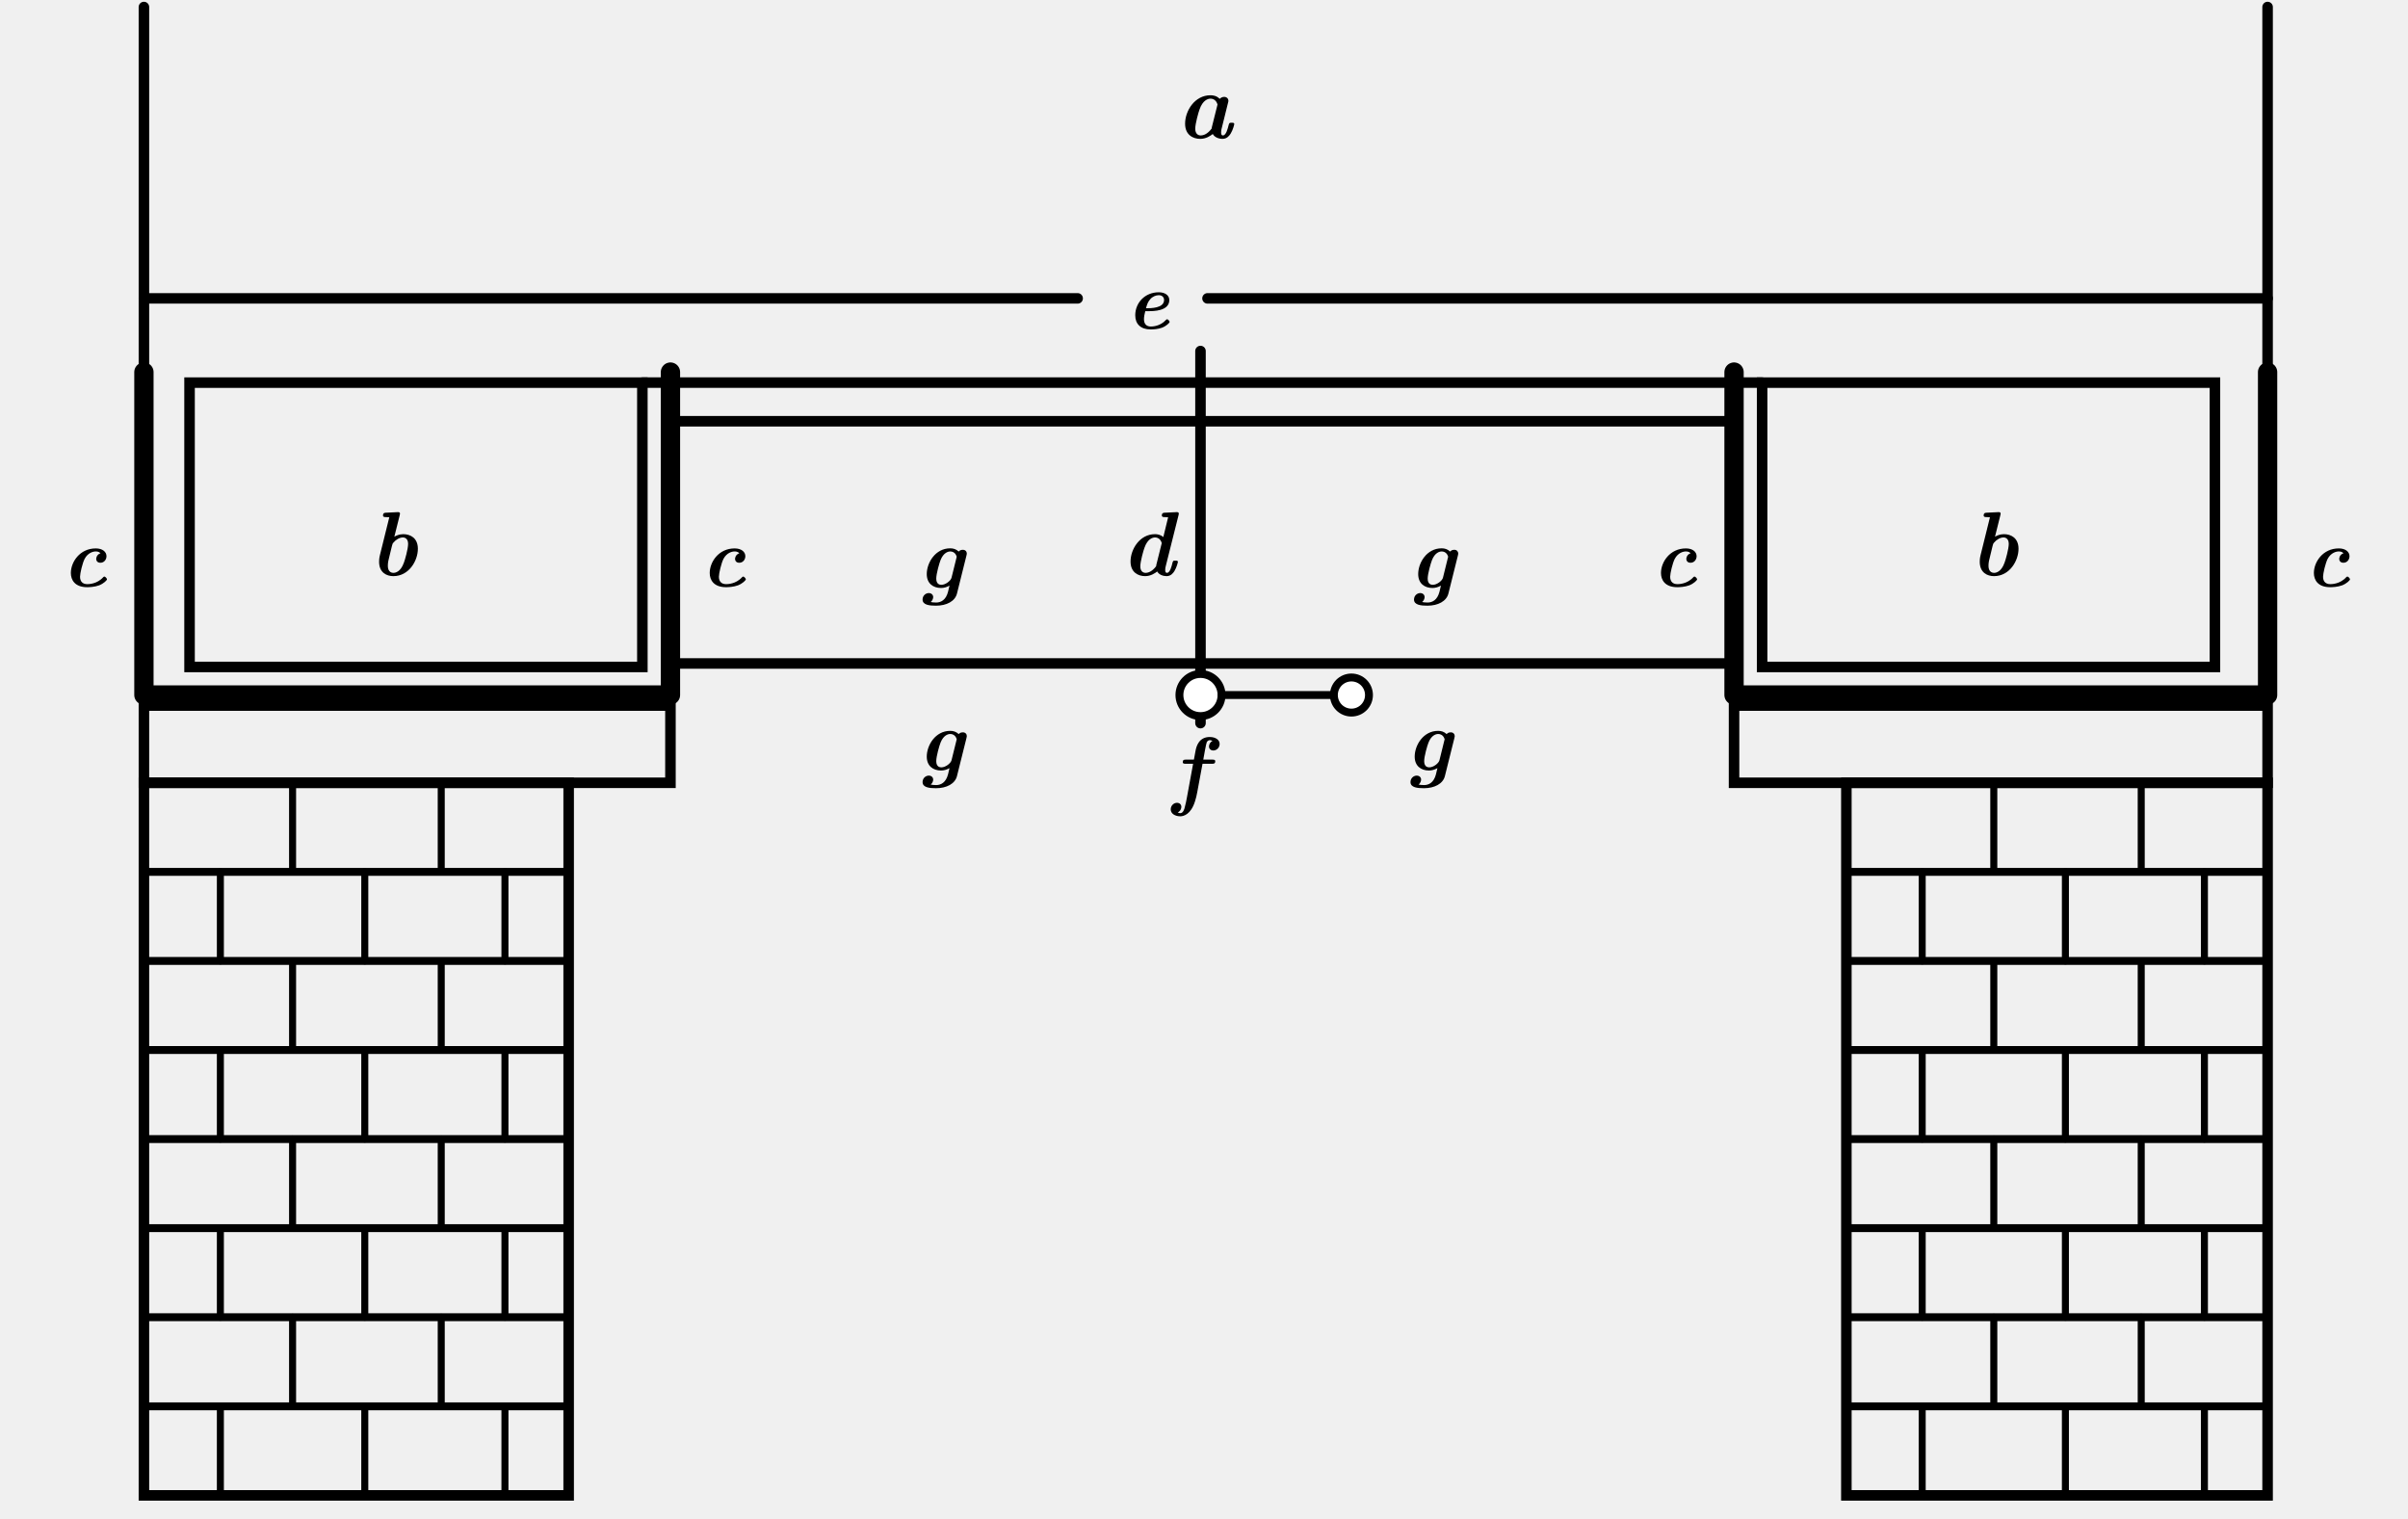
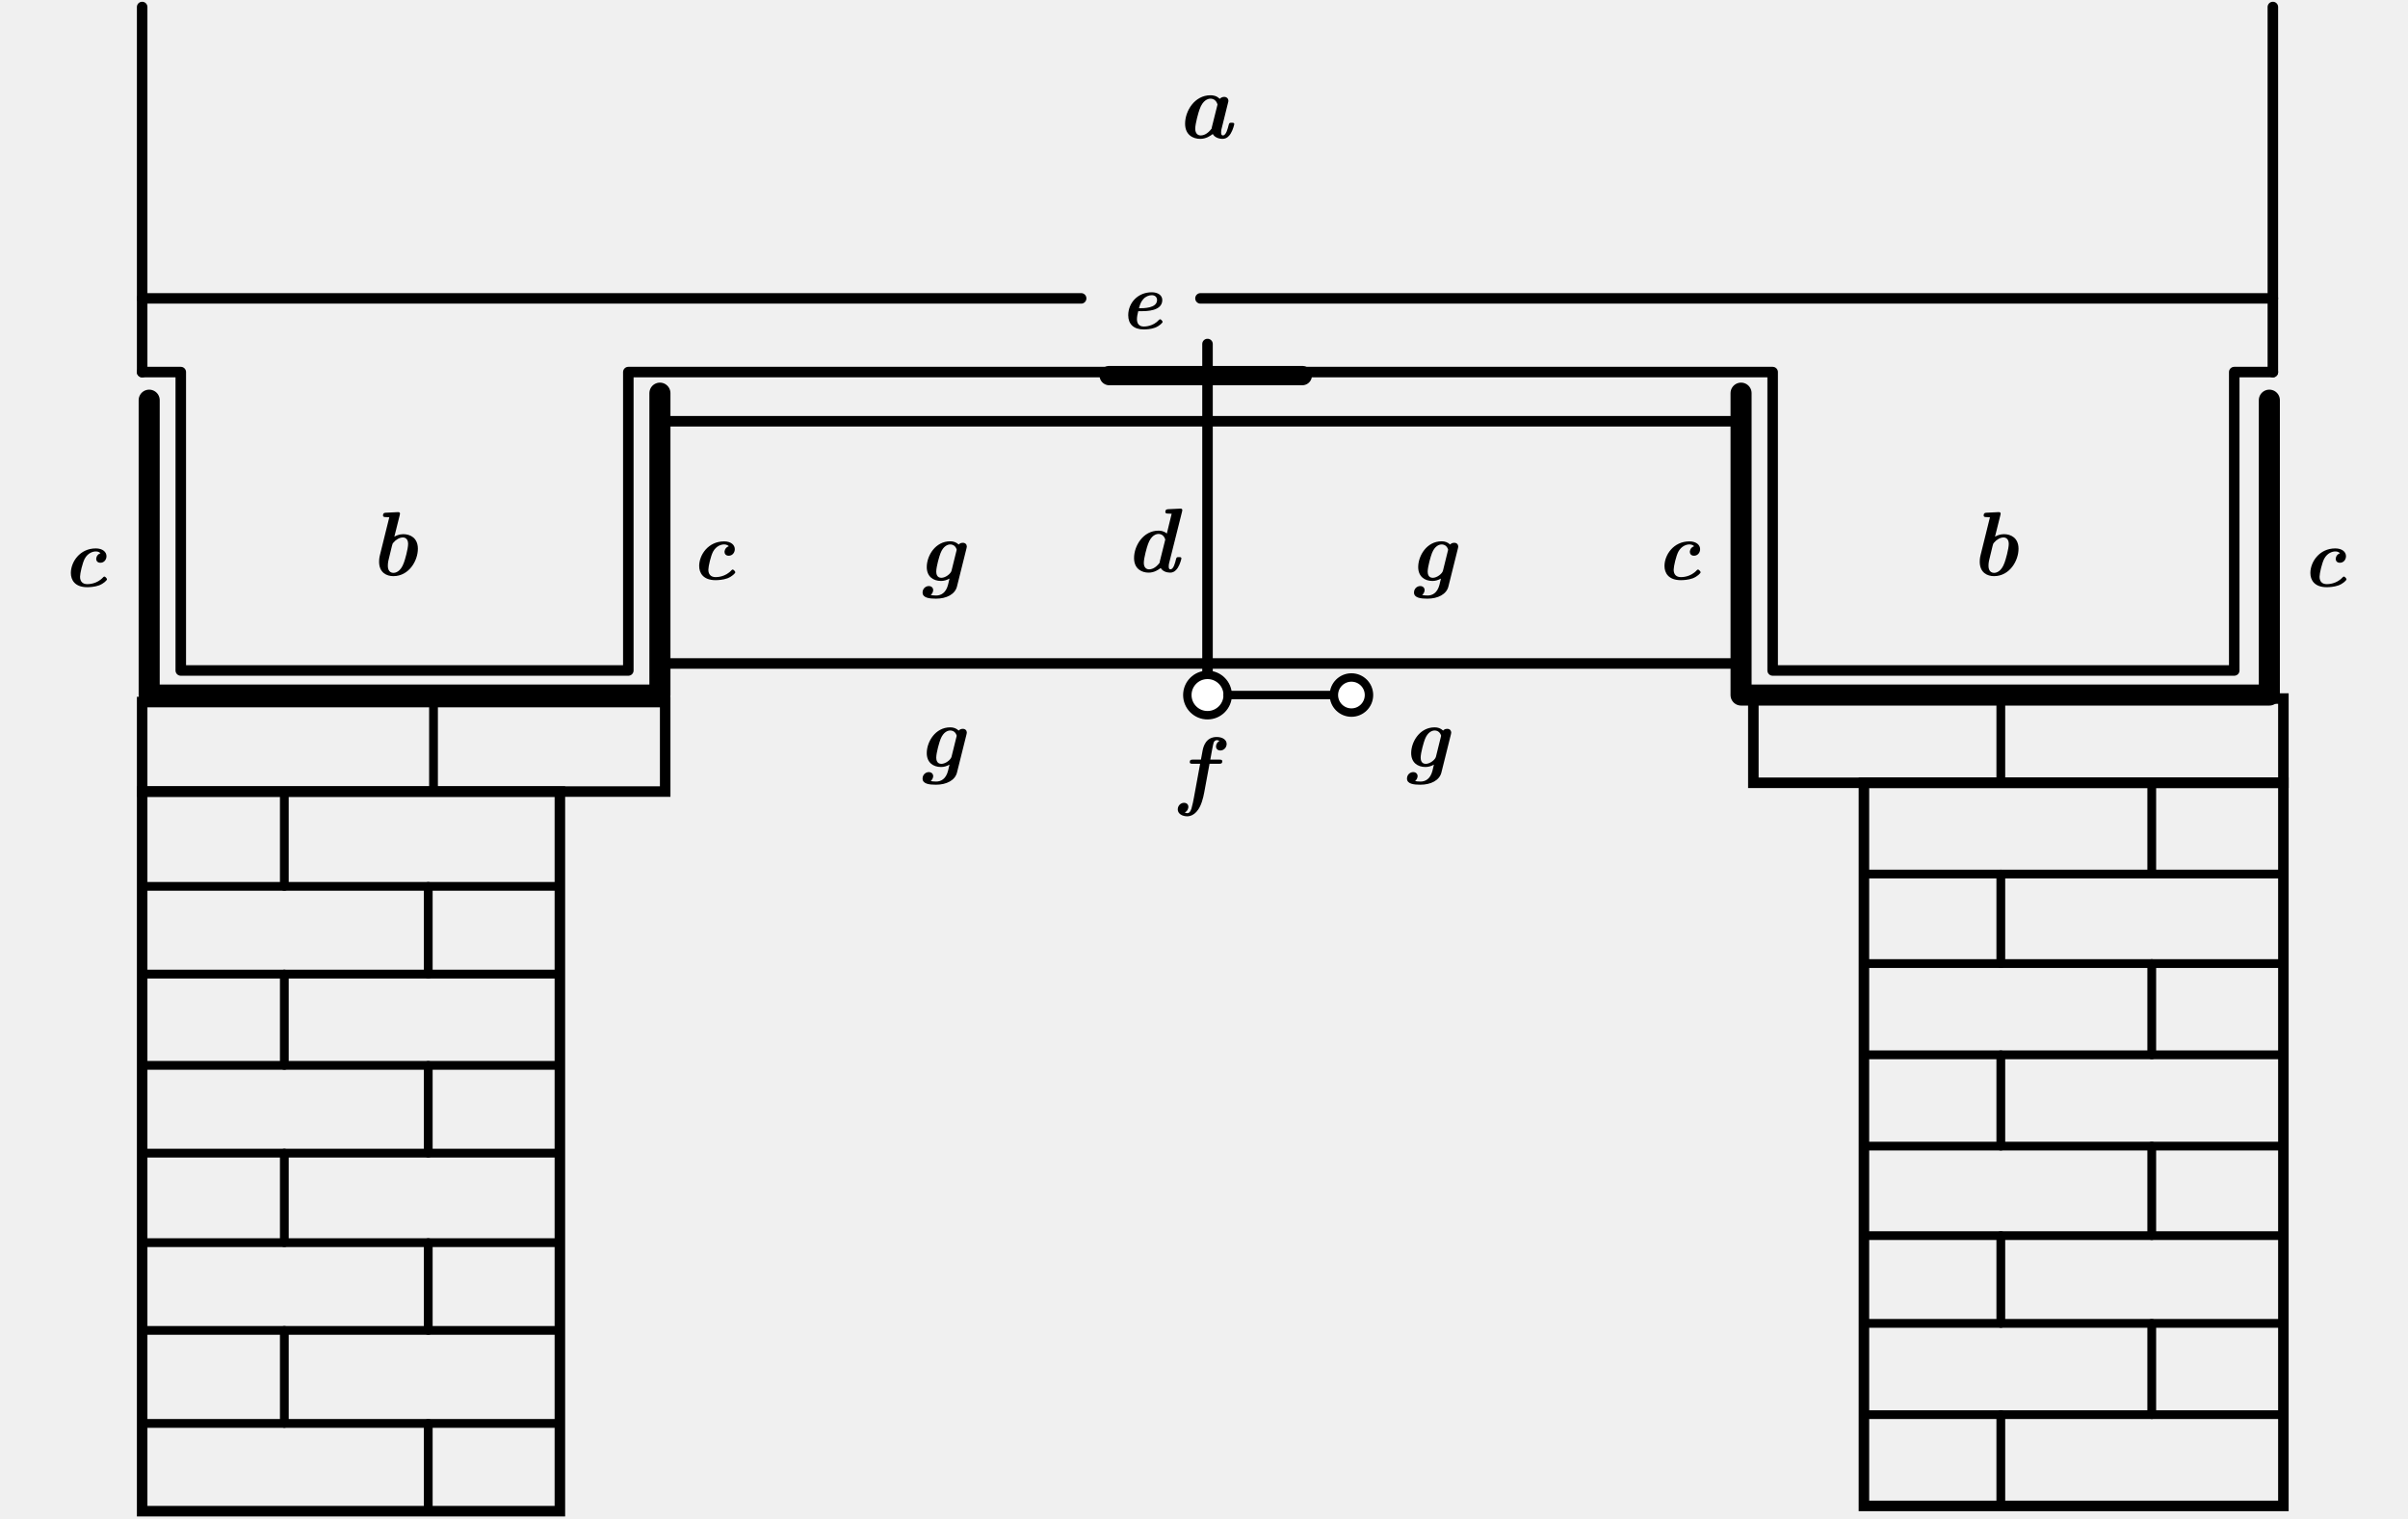
<svg xmlns="http://www.w3.org/2000/svg" width="1372" height="865" viewBox="0 0 1372 865">
-   <line x1="82" y1="4" x2="82" y2="212" stroke="#000000" stroke-width="6" stroke-linecap="round" />
-   <line x1="1292" y1="4" x2="1292" y2="212" stroke="#000000" stroke-width="6" stroke-linecap="round" />
-   <line x1="82" y1="170" x2="614" y2="170" stroke="#000000" stroke-width="6" stroke-linecap="round" />
-   <line x1="688" y1="170" x2="1292" y2="170" stroke="#000000" stroke-width="6" stroke-linecap="round" />
-   <rect x="108" y="218" width="258" height="162" fill="none" stroke="#000000" stroke-width="6" />
-   <rect x="1004" y="218" width="258" height="162" fill="none" stroke="#000000" stroke-width="6" />
-   <line x1="366" y1="218" x2="1004" y2="218" stroke="#000000" stroke-width="6" stroke-linecap="round" />
-   <line x1="382" y1="240" x2="988" y2="240" stroke="#000000" stroke-width="6" stroke-linecap="round" />
-   <line x1="382" y1="378" x2="988" y2="378" stroke="#000000" stroke-width="6" stroke-linecap="round" />
-   <polyline points="82,212 82,396 382,396 382,212" fill="none" stroke="#000000" stroke-width="11" stroke-linecap="round" stroke-linejoin="round" />
-   <polyline points="988,212 988,396 1292,396 1292,212" fill="none" stroke="#000000" stroke-width="11" stroke-linecap="round" stroke-linejoin="round" />
-   <line x1="684" y1="200" x2="684" y2="412" stroke="#000000" stroke-width="6" stroke-linecap="round" />
-   <circle cx="684" cy="396" r="12" fill="#ffffff" stroke="#000000" stroke-width="4.5" />
-   <line x1="696" y1="396" x2="760" y2="396" stroke="#000000" stroke-width="4.5" stroke-linecap="round" />
-   <circle cx="770" cy="396" r="10" fill="#ffffff" stroke="#000000" stroke-width="4.5" />
-   <rect x="82" y="402" width="300" height="44" fill="none" stroke="#000000" stroke-width="6" />
-   <rect x="82" y="446" width="242" height="406" fill="none" stroke="#000000" stroke-width="6" />
-   <line x1="82" y1="496.75" x2="324" y2="496.75" stroke="#000000" stroke-width="4.5" stroke-linecap="round" />
-   <line x1="82" y1="547.5" x2="324" y2="547.5" stroke="#000000" stroke-width="4.5" stroke-linecap="round" />
-   <line x1="82" y1="598.25" x2="324" y2="598.25" stroke="#000000" stroke-width="4.5" stroke-linecap="round" />
-   <line x1="82" y1="649" x2="324" y2="649" stroke="#000000" stroke-width="4.5" stroke-linecap="round" />
-   <line x1="82" y1="699.75" x2="324" y2="699.75" stroke="#000000" stroke-width="4.5" stroke-linecap="round" />
-   <line x1="82" y1="750.5" x2="324" y2="750.5" stroke="#000000" stroke-width="4.5" stroke-linecap="round" />
-   <line x1="82" y1="801.25" x2="324" y2="801.25" stroke="#000000" stroke-width="4.5" stroke-linecap="round" />
-   <line x1="166.7" y1="446" x2="166.7" y2="496.75" stroke="#000000" stroke-width="4" stroke-linecap="round" />
-   <line x1="251.4" y1="446" x2="251.4" y2="496.75" stroke="#000000" stroke-width="4" stroke-linecap="round" />
-   <line x1="125.56" y1="496.75" x2="125.56" y2="547.5" stroke="#000000" stroke-width="4" stroke-linecap="round" />
-   <line x1="207.84" y1="496.75" x2="207.84" y2="547.5" stroke="#000000" stroke-width="4" stroke-linecap="round" />
-   <line x1="287.7" y1="496.75" x2="287.7" y2="547.5" stroke="#000000" stroke-width="4" stroke-linecap="round" />
-   <line x1="166.7" y1="547.5" x2="166.7" y2="598.25" stroke="#000000" stroke-width="4" stroke-linecap="round" />
-   <line x1="251.4" y1="547.5" x2="251.4" y2="598.25" stroke="#000000" stroke-width="4" stroke-linecap="round" />
-   <line x1="125.56" y1="598.25" x2="125.56" y2="649" stroke="#000000" stroke-width="4" stroke-linecap="round" />
-   <line x1="207.84" y1="598.25" x2="207.84" y2="649" stroke="#000000" stroke-width="4" stroke-linecap="round" />
-   <line x1="287.7" y1="598.25" x2="287.7" y2="649" stroke="#000000" stroke-width="4" stroke-linecap="round" />
-   <line x1="166.7" y1="649" x2="166.7" y2="699.75" stroke="#000000" stroke-width="4" stroke-linecap="round" />
-   <line x1="251.4" y1="649" x2="251.4" y2="699.75" stroke="#000000" stroke-width="4" stroke-linecap="round" />
-   <line x1="125.56" y1="699.75" x2="125.56" y2="750.5" stroke="#000000" stroke-width="4" stroke-linecap="round" />
-   <line x1="207.84" y1="699.75" x2="207.84" y2="750.5" stroke="#000000" stroke-width="4" stroke-linecap="round" />
-   <line x1="287.7" y1="699.75" x2="287.7" y2="750.5" stroke="#000000" stroke-width="4" stroke-linecap="round" />
-   <line x1="166.7" y1="750.5" x2="166.7" y2="801.25" stroke="#000000" stroke-width="4" stroke-linecap="round" />
-   <line x1="251.4" y1="750.5" x2="251.4" y2="801.25" stroke="#000000" stroke-width="4" stroke-linecap="round" />
-   <line x1="125.56" y1="801.25" x2="125.56" y2="852" stroke="#000000" stroke-width="4" stroke-linecap="round" />
-   <line x1="207.84" y1="801.25" x2="207.84" y2="852" stroke="#000000" stroke-width="4" stroke-linecap="round" />
-   <line x1="287.7" y1="801.25" x2="287.7" y2="852" stroke="#000000" stroke-width="4" stroke-linecap="round" />
-   <rect x="988" y="402" width="304" height="44" fill="none" stroke="#000000" stroke-width="6" />
-   <rect x="1052" y="446" width="240" height="406" fill="none" stroke="#000000" stroke-width="6" />
-   <line x1="1052" y1="496.75" x2="1292" y2="496.75" stroke="#000000" stroke-width="4.5" stroke-linecap="round" />
-   <line x1="1052" y1="547.5" x2="1292" y2="547.5" stroke="#000000" stroke-width="4.5" stroke-linecap="round" />
-   <line x1="1052" y1="598.25" x2="1292" y2="598.25" stroke="#000000" stroke-width="4.5" stroke-linecap="round" />
-   <line x1="1052" y1="649" x2="1292" y2="649" stroke="#000000" stroke-width="4.5" stroke-linecap="round" />
-   <line x1="1052" y1="699.75" x2="1292" y2="699.75" stroke="#000000" stroke-width="4.5" stroke-linecap="round" />
-   <line x1="1052" y1="750.5" x2="1292" y2="750.5" stroke="#000000" stroke-width="4.5" stroke-linecap="round" />
-   <line x1="1052" y1="801.25" x2="1292" y2="801.25" stroke="#000000" stroke-width="4.5" stroke-linecap="round" />
-   <line x1="1136" y1="446" x2="1136" y2="496.75" stroke="#000000" stroke-width="4" stroke-linecap="round" />
-   <line x1="1220" y1="446" x2="1220" y2="496.75" stroke="#000000" stroke-width="4" stroke-linecap="round" />
-   <line x1="1095.2" y1="496.75" x2="1095.2" y2="547.5" stroke="#000000" stroke-width="4" stroke-linecap="round" />
-   <line x1="1176.8" y1="496.75" x2="1176.8" y2="547.5" stroke="#000000" stroke-width="4" stroke-linecap="round" />
-   <line x1="1256" y1="496.75" x2="1256" y2="547.5" stroke="#000000" stroke-width="4" stroke-linecap="round" />
-   <line x1="1136" y1="547.5" x2="1136" y2="598.25" stroke="#000000" stroke-width="4" stroke-linecap="round" />
-   <line x1="1220" y1="547.5" x2="1220" y2="598.25" stroke="#000000" stroke-width="4" stroke-linecap="round" />
-   <line x1="1095.2" y1="598.25" x2="1095.2" y2="649" stroke="#000000" stroke-width="4" stroke-linecap="round" />
-   <line x1="1176.8" y1="598.25" x2="1176.8" y2="649" stroke="#000000" stroke-width="4" stroke-linecap="round" />
-   <line x1="1256" y1="598.25" x2="1256" y2="649" stroke="#000000" stroke-width="4" stroke-linecap="round" />
-   <line x1="1136" y1="649" x2="1136" y2="699.75" stroke="#000000" stroke-width="4" stroke-linecap="round" />
-   <line x1="1220" y1="649" x2="1220" y2="699.75" stroke="#000000" stroke-width="4" stroke-linecap="round" />
-   <line x1="1095.2" y1="699.75" x2="1095.2" y2="750.5" stroke="#000000" stroke-width="4" stroke-linecap="round" />
-   <line x1="1176.8" y1="699.75" x2="1176.8" y2="750.5" stroke="#000000" stroke-width="4" stroke-linecap="round" />
-   <line x1="1256" y1="699.75" x2="1256" y2="750.5" stroke="#000000" stroke-width="4" stroke-linecap="round" />
-   <line x1="1136" y1="750.5" x2="1136" y2="801.25" stroke="#000000" stroke-width="4" stroke-linecap="round" />
-   <line x1="1220" y1="750.5" x2="1220" y2="801.25" stroke="#000000" stroke-width="4" stroke-linecap="round" />
-   <line x1="1095.2" y1="801.25" x2="1095.2" y2="852" stroke="#000000" stroke-width="4" stroke-linecap="round" />
-   <line x1="1176.8" y1="801.25" x2="1176.8" y2="852" stroke="#000000" stroke-width="4" stroke-linecap="round" />
-   <line x1="1256" y1="801.25" x2="1256" y2="852" stroke="#000000" stroke-width="4" stroke-linecap="round" />
+   <line x1="81" y1="4" x2="81" y2="212" stroke="#000000" stroke-width="6" stroke-linecap="round" />
+   <line x1="1295" y1="4" x2="1295" y2="212" stroke="#000000" stroke-width="6" stroke-linecap="round" />
+   <line x1="81" y1="170" x2="616" y2="170" stroke="#000000" stroke-width="6" stroke-linecap="round" />
+   <line x1="684" y1="170" x2="1295" y2="170" stroke="#000000" stroke-width="6" stroke-linecap="round" />
+   <polyline points="81,212 103,212 103,382 358,382 358,212 1010,212 1010,382 1273,382 1273,212 1295,212" fill="none" stroke="#000000" stroke-width="6" stroke-linecap="round" stroke-linejoin="round" />
+   <line x1="376" y1="240" x2="992" y2="240" stroke="#000000" stroke-width="6" stroke-linecap="round" />
+   <line x1="376" y1="378" x2="992" y2="378" stroke="#000000" stroke-width="6" stroke-linecap="round" />
+   <polyline points="85,228 85,396 376,396 376,224" fill="none" stroke="#000000" stroke-width="12" stroke-linecap="round" stroke-linejoin="round" />
+   <polyline points="992,224 992,396 1293,396 1293,228" fill="none" stroke="#000000" stroke-width="12" stroke-linecap="round" stroke-linejoin="round" />
+   <line x1="632" y1="214" x2="742" y2="214" stroke="#000000" stroke-width="11" stroke-linecap="round" />
+   <line x1="688" y1="196" x2="688" y2="396" stroke="#000000" stroke-width="6" stroke-linecap="round" />
+   <circle cx="688" cy="396" r="11.5" fill="#ffffff" stroke="#000000" stroke-width="4.8" />
+   <line x1="699.5" y1="396" x2="760" y2="396" stroke="#000000" stroke-width="4.8" stroke-linecap="round" />
+   <circle cx="770" cy="396" r="10" fill="#ffffff" stroke="#000000" stroke-width="4.8" />
+   <rect x="81" y="400" width="298" height="51" fill="none" stroke="#000000" stroke-width="6" />
+   <line x1="247" y1="400" x2="247" y2="451" stroke="#000000" stroke-width="5" stroke-linecap="round" />
+   <rect x="81" y="451" width="238" height="410" fill="none" stroke="#000000" stroke-width="6" />
+   <line x1="81" y1="505" x2="319" y2="505" stroke="#000000" stroke-width="5" stroke-linecap="round" />
+   <line x1="81" y1="555" x2="319" y2="555" stroke="#000000" stroke-width="5" stroke-linecap="round" />
+   <line x1="81" y1="607" x2="319" y2="607" stroke="#000000" stroke-width="5" stroke-linecap="round" />
+   <line x1="81" y1="657" x2="319" y2="657" stroke="#000000" stroke-width="5" stroke-linecap="round" />
+   <line x1="81" y1="708" x2="319" y2="708" stroke="#000000" stroke-width="5" stroke-linecap="round" />
+   <line x1="81" y1="758" x2="319" y2="758" stroke="#000000" stroke-width="5" stroke-linecap="round" />
+   <line x1="81" y1="811" x2="319" y2="811" stroke="#000000" stroke-width="5" stroke-linecap="round" />
+   <line x1="162" y1="451" x2="162" y2="505" stroke="#000000" stroke-width="5" stroke-linecap="round" />
+   <line x1="244" y1="505" x2="244" y2="555" stroke="#000000" stroke-width="5" stroke-linecap="round" />
+   <line x1="162" y1="555" x2="162" y2="607" stroke="#000000" stroke-width="5" stroke-linecap="round" />
+   <line x1="244" y1="607" x2="244" y2="657" stroke="#000000" stroke-width="5" stroke-linecap="round" />
+   <line x1="162" y1="657" x2="162" y2="708" stroke="#000000" stroke-width="5" stroke-linecap="round" />
+   <line x1="244" y1="708" x2="244" y2="758" stroke="#000000" stroke-width="5" stroke-linecap="round" />
+   <line x1="162" y1="758" x2="162" y2="811" stroke="#000000" stroke-width="5" stroke-linecap="round" />
+   <line x1="244" y1="811" x2="244" y2="861" stroke="#000000" stroke-width="5" stroke-linecap="round" />
+   <rect x="999" y="398" width="302" height="48" fill="none" stroke="#000000" stroke-width="6" />
+   <line x1="1140" y1="398" x2="1140" y2="446" stroke="#000000" stroke-width="5" stroke-linecap="round" />
+   <rect x="1062" y="446" width="239" height="412" fill="none" stroke="#000000" stroke-width="6" />
+   <line x1="1062" y1="498" x2="1301" y2="498" stroke="#000000" stroke-width="5" stroke-linecap="round" />
+   <line x1="1062" y1="549" x2="1301" y2="549" stroke="#000000" stroke-width="5" stroke-linecap="round" />
+   <line x1="1062" y1="601" x2="1301" y2="601" stroke="#000000" stroke-width="5" stroke-linecap="round" />
+   <line x1="1062" y1="653" x2="1301" y2="653" stroke="#000000" stroke-width="5" stroke-linecap="round" />
+   <line x1="1062" y1="704" x2="1301" y2="704" stroke="#000000" stroke-width="5" stroke-linecap="round" />
+   <line x1="1062" y1="754" x2="1301" y2="754" stroke="#000000" stroke-width="5" stroke-linecap="round" />
+   <line x1="1062" y1="806" x2="1301" y2="806" stroke="#000000" stroke-width="5" stroke-linecap="round" />
+   <line x1="1226" y1="446" x2="1226" y2="498" stroke="#000000" stroke-width="5" stroke-linecap="round" />
+   <line x1="1140" y1="498" x2="1140" y2="549" stroke="#000000" stroke-width="5" stroke-linecap="round" />
+   <line x1="1226" y1="549" x2="1226" y2="601" stroke="#000000" stroke-width="5" stroke-linecap="round" />
+   <line x1="1140" y1="601" x2="1140" y2="653" stroke="#000000" stroke-width="5" stroke-linecap="round" />
+   <line x1="1226" y1="653" x2="1226" y2="704" stroke="#000000" stroke-width="5" stroke-linecap="round" />
+   <line x1="1140" y1="704" x2="1140" y2="754" stroke="#000000" stroke-width="5" stroke-linecap="round" />
+   <line x1="1226" y1="754" x2="1226" y2="806" stroke="#000000" stroke-width="5" stroke-linecap="round" />
+   <line x1="1140" y1="806" x2="1140" y2="858" stroke="#000000" stroke-width="5" stroke-linecap="round" />
  <text x="686" y="56" font-size="54" font-family="New Computer Modern, Latin Modern Roman, Georgia, serif" font-style="italic" font-weight="bold" text-anchor="middle" dominant-baseline="central" fill="#000000">a</text>
-   <text x="654" y="168" font-size="46" font-family="New Computer Modern, Latin Modern Roman, Georgia, serif" font-style="italic" font-weight="bold" text-anchor="middle" dominant-baseline="central" fill="#000000">e</text>
+   <text x="650" y="168" font-size="46" font-family="New Computer Modern, Latin Modern Roman, Georgia, serif" font-style="italic" font-weight="bold" text-anchor="middle" dominant-baseline="central" fill="#000000">e</text>
  <text x="48" y="314" font-size="48" font-family="New Computer Modern, Latin Modern Roman, Georgia, serif" font-style="italic" font-weight="bold" text-anchor="middle" dominant-baseline="central" fill="#000000">c</text>
  <text x="224" y="306" font-size="52" font-family="New Computer Modern, Latin Modern Roman, Georgia, serif" font-style="italic" font-weight="bold" text-anchor="middle" dominant-baseline="central" fill="#000000">b</text>
-   <text x="412" y="314" font-size="48" font-family="New Computer Modern, Latin Modern Roman, Georgia, serif" font-style="italic" font-weight="bold" text-anchor="middle" dominant-baseline="central" fill="#000000">c</text>
-   <text x="536" y="314" font-size="50" font-family="New Computer Modern, Latin Modern Roman, Georgia, serif" font-style="italic" font-weight="bold" text-anchor="middle" dominant-baseline="central" fill="#000000">g</text>
-   <text x="654" y="306" font-size="52" font-family="New Computer Modern, Latin Modern Roman, Georgia, serif" font-style="italic" font-weight="bold" text-anchor="middle" dominant-baseline="central" fill="#000000">d</text>
-   <text x="816" y="314" font-size="50" font-family="New Computer Modern, Latin Modern Roman, Georgia, serif" font-style="italic" font-weight="bold" text-anchor="middle" dominant-baseline="central" fill="#000000">g</text>
-   <text x="954" y="314" font-size="48" font-family="New Computer Modern, Latin Modern Roman, Georgia, serif" font-style="italic" font-weight="bold" text-anchor="middle" dominant-baseline="central" fill="#000000">c</text>
+   <text x="406" y="310" font-size="48" font-family="New Computer Modern, Latin Modern Roman, Georgia, serif" font-style="italic" font-weight="bold" text-anchor="middle" dominant-baseline="central" fill="#000000">c</text>
+   <text x="536" y="310" font-size="50" font-family="New Computer Modern, Latin Modern Roman, Georgia, serif" font-style="italic" font-weight="bold" text-anchor="middle" dominant-baseline="central" fill="#000000">g</text>
+   <text x="656" y="304" font-size="52" font-family="New Computer Modern, Latin Modern Roman, Georgia, serif" font-style="italic" font-weight="bold" text-anchor="middle" dominant-baseline="central" fill="#000000">d</text>
+   <text x="816" y="310" font-size="50" font-family="New Computer Modern, Latin Modern Roman, Georgia, serif" font-style="italic" font-weight="bold" text-anchor="middle" dominant-baseline="central" fill="#000000">g</text>
+   <text x="956" y="310" font-size="48" font-family="New Computer Modern, Latin Modern Roman, Georgia, serif" font-style="italic" font-weight="bold" text-anchor="middle" dominant-baseline="central" fill="#000000">c</text>
  <text x="1136" y="306" font-size="52" font-family="New Computer Modern, Latin Modern Roman, Georgia, serif" font-style="italic" font-weight="bold" text-anchor="middle" dominant-baseline="central" fill="#000000">b</text>
-   <text x="1326" y="314" font-size="48" font-family="New Computer Modern, Latin Modern Roman, Georgia, serif" font-style="italic" font-weight="bold" text-anchor="middle" dominant-baseline="central" fill="#000000">c</text>
-   <text x="536" y="418" font-size="50" font-family="New Computer Modern, Latin Modern Roman, Georgia, serif" font-style="italic" font-weight="bold" text-anchor="middle" dominant-baseline="central" fill="#000000">g</text>
-   <text x="678" y="434" font-size="50" font-family="New Computer Modern, Latin Modern Roman, Georgia, serif" font-style="italic" font-weight="bold" text-anchor="middle" dominant-baseline="central" fill="#000000">f</text>
-   <text x="814" y="418" font-size="50" font-family="New Computer Modern, Latin Modern Roman, Georgia, serif" font-style="italic" font-weight="bold" text-anchor="middle" dominant-baseline="central" fill="#000000">g</text>
+   <text x="1324" y="314" font-size="48" font-family="New Computer Modern, Latin Modern Roman, Georgia, serif" font-style="italic" font-weight="bold" text-anchor="middle" dominant-baseline="central" fill="#000000">c</text>
+   <text x="536" y="416" font-size="50" font-family="New Computer Modern, Latin Modern Roman, Georgia, serif" font-style="italic" font-weight="bold" text-anchor="middle" dominant-baseline="central" fill="#000000">g</text>
+   <text x="682" y="434" font-size="50" font-family="New Computer Modern, Latin Modern Roman, Georgia, serif" font-style="italic" font-weight="bold" text-anchor="middle" dominant-baseline="central" fill="#000000">f</text>
+   <text x="812" y="416" font-size="50" font-family="New Computer Modern, Latin Modern Roman, Georgia, serif" font-style="italic" font-weight="bold" text-anchor="middle" dominant-baseline="central" fill="#000000">g</text>
</svg>
